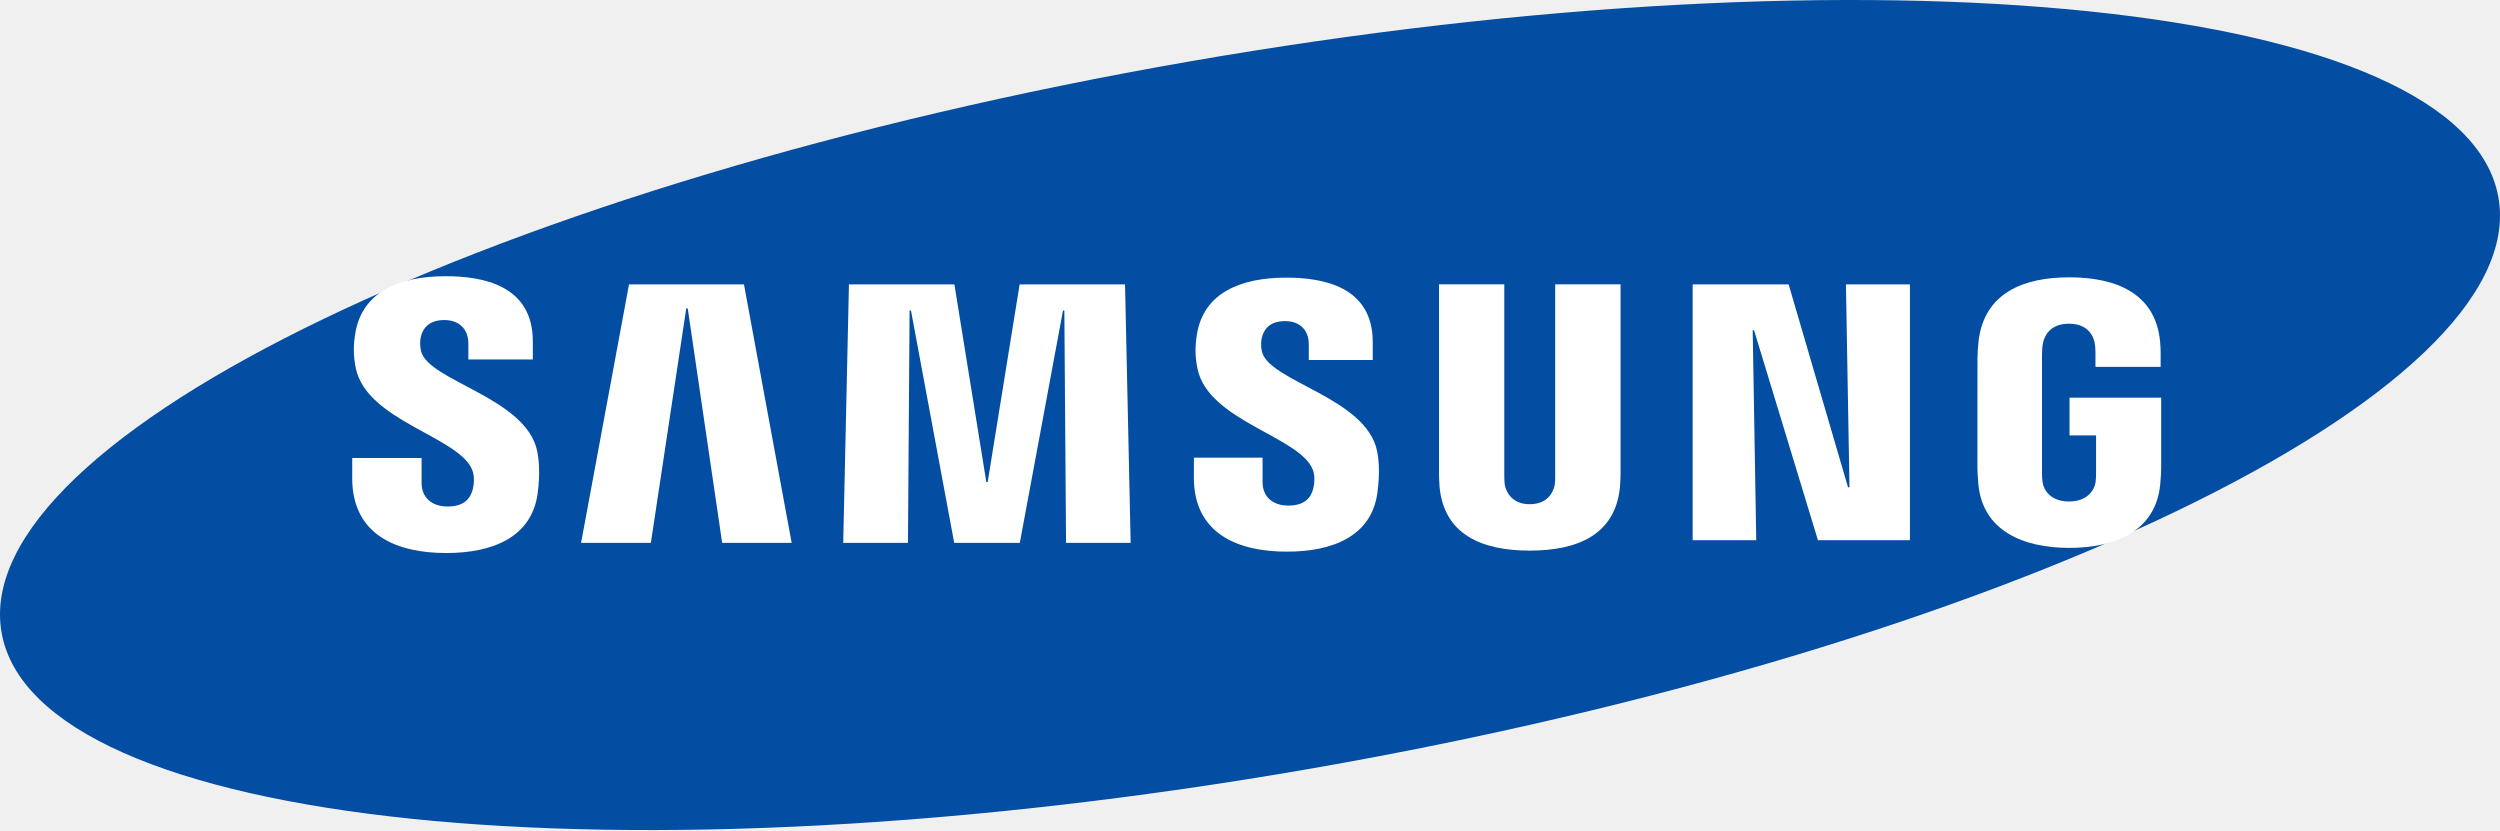
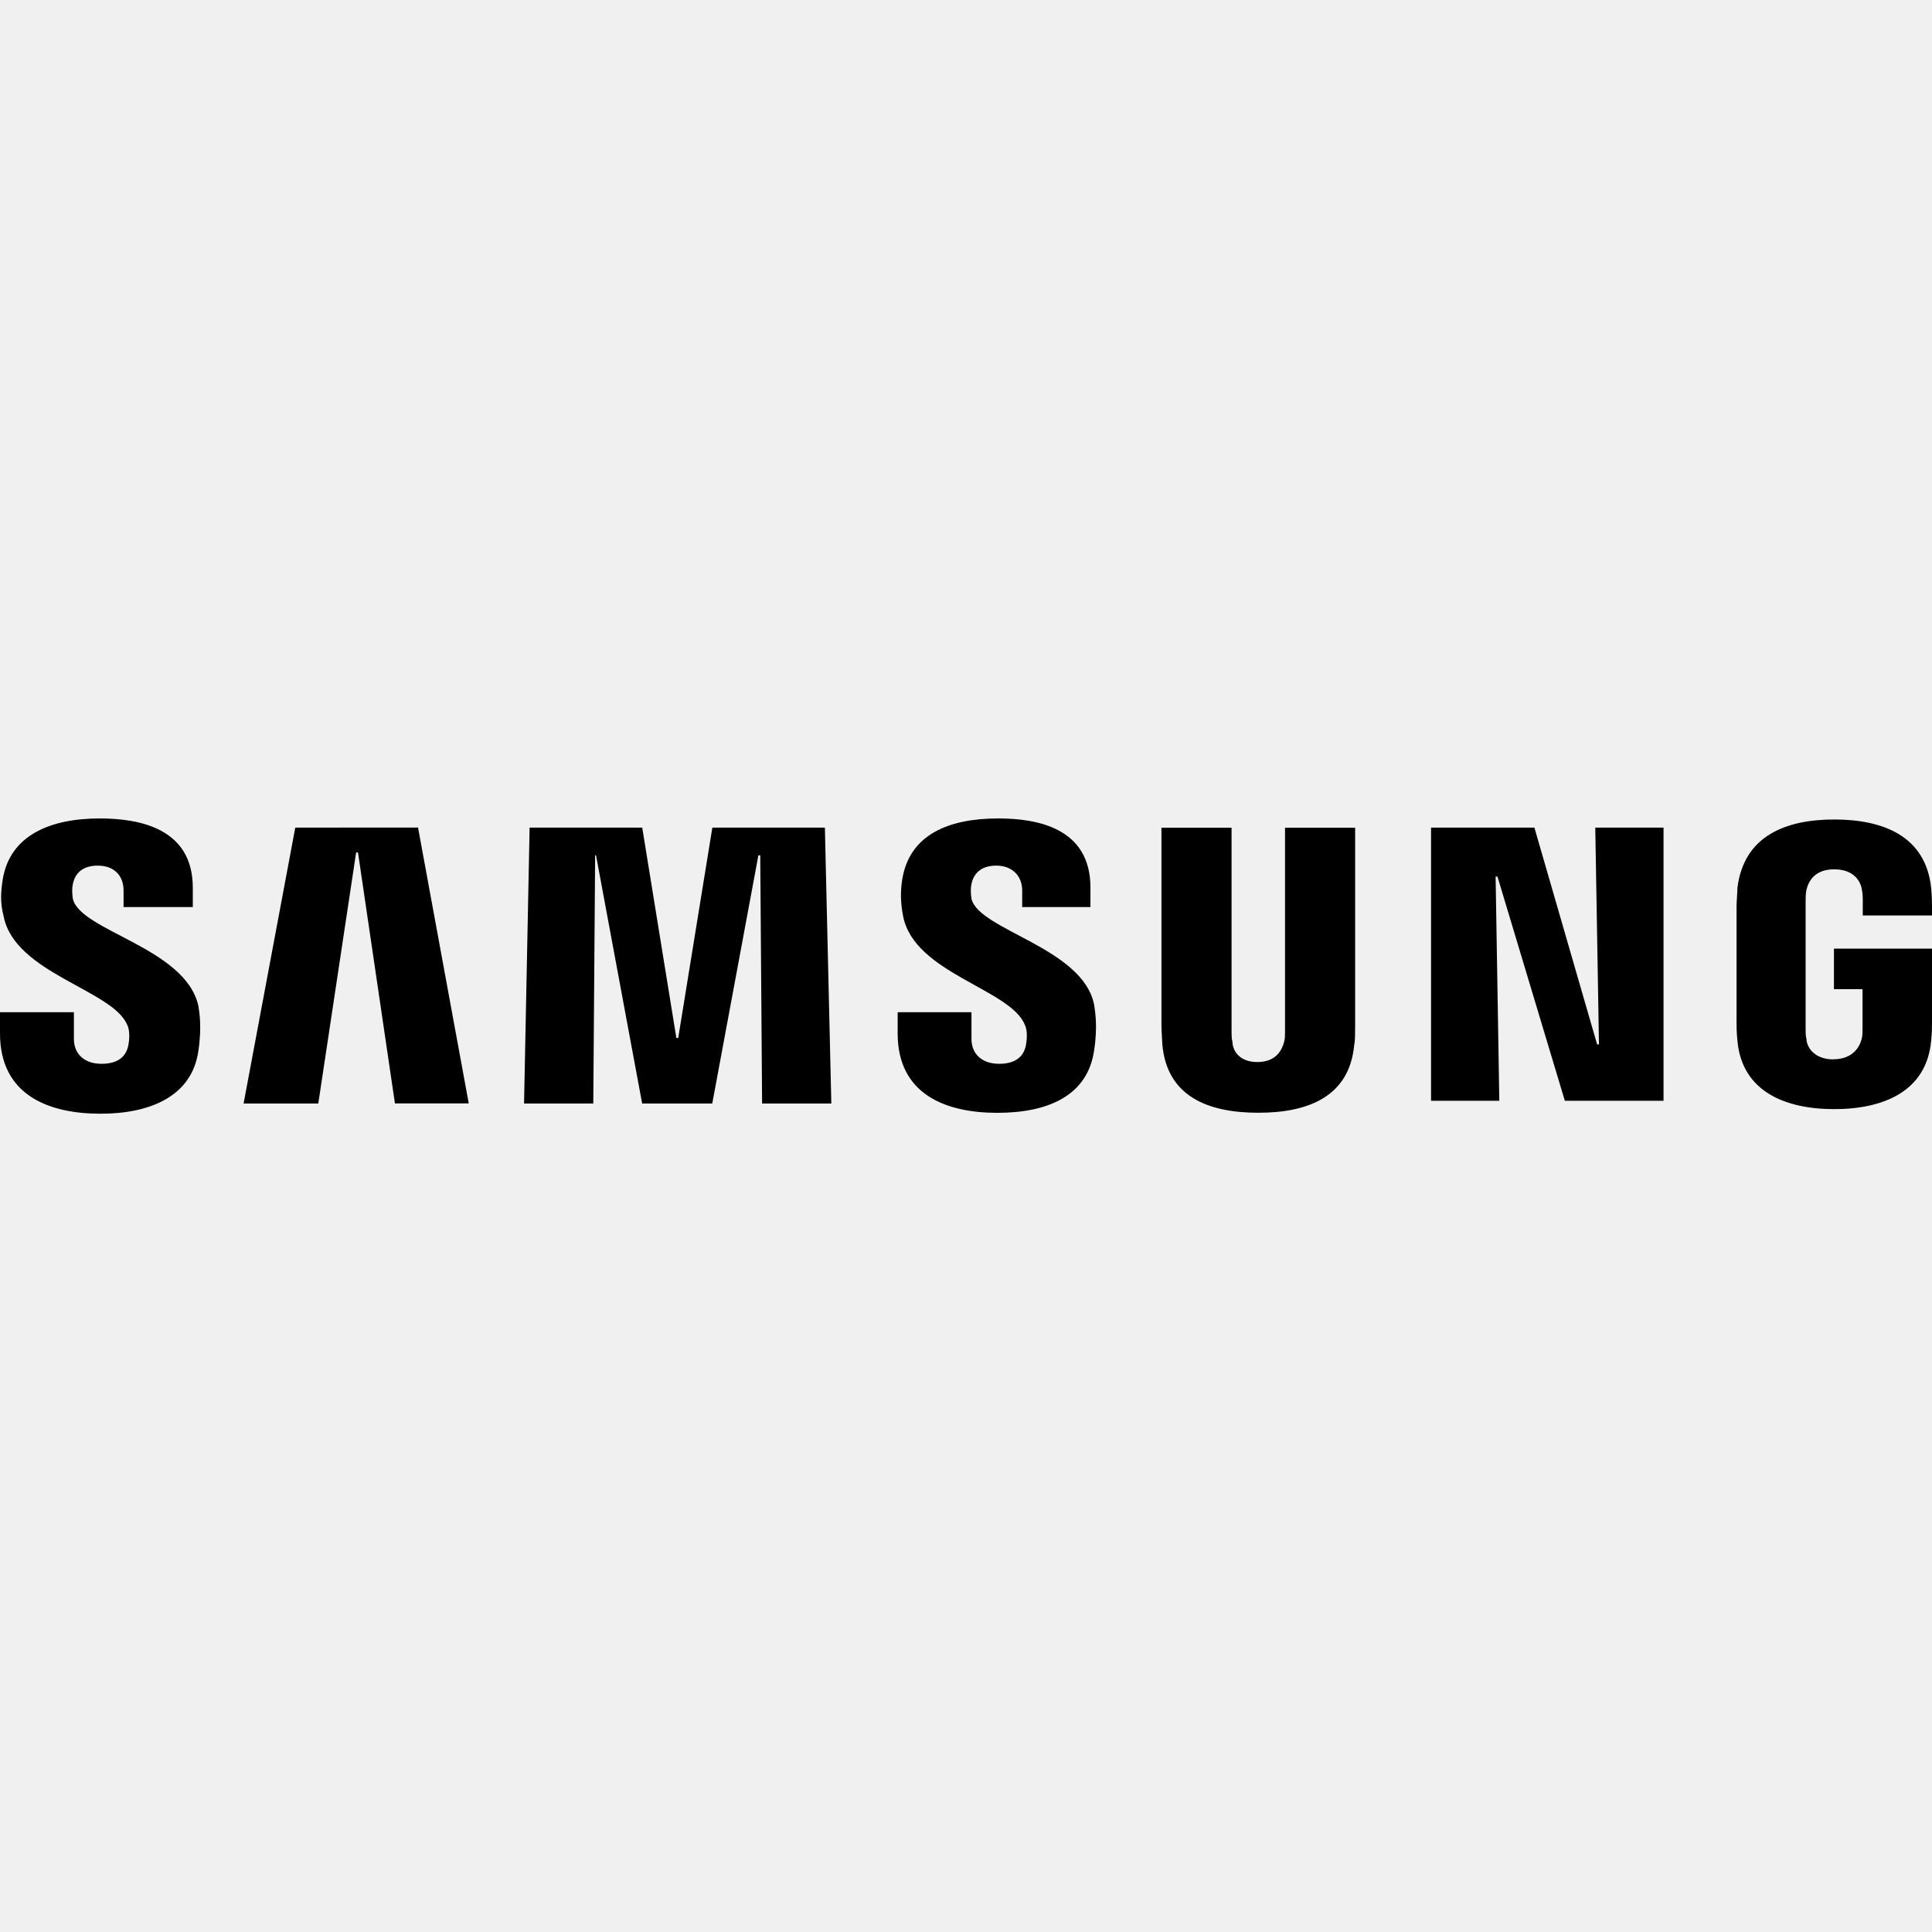
- <svg xmlns="http://www.w3.org/2000/svg" version="1.1" x="0px" y="0px" width="1000" height="332.026" viewBox="0 0 1000 332.026" enable-background="new 0 0 91.026 30.223" xml:space="preserve" id="svg2">
-   <defs id="defs32">
- 	
- 
- 		
- 		
- 	
- 			
- 		
- 				
- 				
- 				
- 				
- 				
- 				
- 				
- 			
- 			
- 		</defs>
-   <g id="g8882" transform="translate(0,115.628)">
-     <path d="M 999.38,-36.577 C 1013.002,41.489 800.48,143.724 524.645,191.766 248.844,239.807 14.217,215.429 0.617,137.33 -12.973,59.253 199.605,-42.949 475.406,-90.979 751.219,-139.042 985.801,-114.665 999.38,-36.577 Z" id="path10" style="fill:#034ea2" />
-     <g id="g8872">
-       <polygon points="67.34,17.745 67.211,10.356 69.541,10.356 69.541,19.669 66.191,19.669 63.866,12.026 63.816,12.026 63.945,19.669 61.63,19.669 61.63,10.356 65.125,10.356 67.288,17.745 " id="polygon16" style="fill:#ffffff" transform="matrix(10.98592,0,0,10.98592,0.0015387,-115.6315)" />
-       <polygon points="24.987,11.228 23.698,19.767 21.157,19.767 22.902,10.356 27.088,10.356 28.825,19.767 26.294,19.767 25.04,11.228 " id="polygon18" style="fill:#ffffff" transform="matrix(10.98592,0,0,10.98592,0.0015387,-115.6315)" />
-       <polygon points="34.743,19.767 33.169,11.306 33.118,11.306 33.059,19.767 30.702,19.767 30.91,10.356 34.75,10.356 35.912,17.55 35.962,17.55 37.125,10.356 40.963,10.356 41.167,19.767 38.815,19.767 38.753,11.306 38.704,11.306 37.131,19.767 " id="polygon20" style="fill:#ffffff" transform="matrix(10.98592,0,0,10.98592,0.0015387,-115.6315)" />
-       <path d="m 188.893,72.36 c 1.011,2.505 0.703,5.724 0.231,7.668 -0.868,3.439 -3.197,6.943 -10.074,6.943 -6.482,0 -10.415,-3.713 -10.415,-9.393 l 0,-10.008 -27.728,0 -0.022,8.009 c 0,23.048 18.149,30.003 37.594,30.003 18.698,0 34.1,-6.394 36.55,-23.62 1.252,-8.932 0.319,-14.776 -0.11,-16.984 -4.361,-21.642 -43.603,-28.102 -46.525,-40.208 -0.494,-2.076 -0.352,-4.274 -0.11,-5.449 0.714,-3.296 2.977,-6.932 9.448,-6.932 6.042,0 9.613,3.735 9.613,9.382 0,1.901 0,6.383 0,6.383 l 25.784,0 0,-7.262 c 0,-22.521 -20.214,-26.037 -34.858,-26.037 -18.39,0 -33.419,6.075 -36.166,22.906 -0.747,4.647 -0.857,8.789 0.231,13.974 4.515,21.126 41.241,27.245 46.558,40.626 z" id="path22" style="fill:#ffffff" />
-       <path d="m 525.085,72.173 c 1.022,2.483 0.692,5.614 0.231,7.558 -0.846,3.428 -3.153,6.877 -9.986,6.877 -6.394,0 -10.294,-3.713 -10.294,-9.261 l -0.022,-9.92 -27.443,0 -0.033,7.899 c 0,22.818 17.984,29.706 37.231,29.706 18.5,0 33.76,-6.306 36.166,-23.378 1.252,-8.866 0.363,-14.633 -0.088,-16.797 -4.339,-21.445 -43.186,-27.838 -46.075,-39.824 -0.494,-2.065 -0.352,-4.241 -0.099,-5.35 0.736,-3.318 2.955,-6.866 9.36,-6.866 5.987,0 9.481,3.647 9.481,9.25 0,1.879 0,6.317 0,6.317 l 25.586,0 0,-7.185 c 0,-22.279 -20.049,-25.773 -34.551,-25.773 -18.182,0 -33.09,5.998 -35.781,22.708 -0.747,4.581 -0.824,8.646 0.242,13.809 4.449,20.906 40.813,26.981 46.075,40.23 z" id="path24" style="fill:#ffffff" />
-       <path d="m 611.928,86.059 c 7.174,0 9.415,-4.966 9.909,-7.503 0.209,-1.121 0.264,-2.615 0.242,-3.955 l 0,-76.506 26.146,0 0,74.166 c 0.055,1.901 -0.132,5.812 -0.22,6.789 -1.835,19.302 -17.094,25.564 -36.089,25.564 -19.017,0 -34.287,-6.262 -36.1,-25.564 -0.088,-0.978 -0.275,-4.889 -0.22,-6.789 l 0,-74.166 26.125,0 0,76.506 c 0,1.34 0.044,2.845 0.242,3.955 0.56,2.538 2.735,7.503 9.964,7.503 z" id="path26" style="fill:#ffffff" />
-       <path d="m 827.604,84.971 c 7.492,0 10.107,-4.735 10.59,-7.492 0.187,-1.186 0.242,-2.626 0.231,-3.933 l 0,-15.007 -10.612,0 0,-15.095 36.66,0 0,27.75 c -0.022,1.934 -0.066,3.362 -0.374,6.811 -1.725,18.808 -18.039,25.52 -36.363,25.52 -18.357,0 -34.65,-6.712 -36.396,-25.52 -0.297,-3.45 -0.341,-4.878 -0.374,-6.811 l 0.022,-43.537 c 0,-1.835 0.231,-5.086 0.428,-6.811 2.296,-19.324 17.962,-25.542 36.319,-25.542 18.336,0 34.386,6.185 36.286,25.542 0.341,3.296 0.231,6.811 0.231,6.811 l 0,3.45 -26.07,0 0,-5.79 c 0.022,0.011 -0.033,-2.461 -0.341,-3.933 -0.439,-2.285 -2.428,-7.536 -10.305,-7.536 -7.536,0 -9.745,4.966 -10.294,7.536 -0.319,1.362 -0.439,3.208 -0.439,4.878 l 0,47.283 c -0.022,1.307 0.055,2.746 0.264,3.933 0.45,2.768 3.054,7.492 10.536,7.492 z" id="path28" style="fill:#ffffff" />
-     </g>
-   </g>
+ <svg xmlns="http://www.w3.org/2000/svg" role="img" viewBox="0 0 24 24">
+   <path d="M19.817 10.281l.046 2.693h-.023l-.779-2.693h-1.284v3.393h.848l-.046-2.785h.023l.837 2.785h1.226v-3.393zm-16.149 0l-.642 3.427h.928l.47-3.118h.023l.459 3.117h.917l-.63-3.427zm5.181 0l-.424 2.613h-.023l-.424-2.613H6.579l-.069 3.427h.86l.023-3.083h.011l.573 3.083h.871l.573-3.083h.023l.023 3.083h.86l-.08-3.427zm-7.266 2.453c.034.08.023.195.011.252-.023.115-.103.229-.332.229-.218 0-.344-.126-.344-.309v-.332H0v.264c0 .768.607.997 1.249.997.619 0 1.135-.218 1.215-.779.046-.298.011-.493 0-.562-.161-.722-1.467-.928-1.559-1.329-.011-.069-.011-.138 0-.183.023-.115.103-.229.309-.229.206 0 .321.126.321.309v.206h.86v-.241c0-.745-.676-.86-1.158-.86-.607 0-1.112.206-1.203.756-.023.149-.034.287.011.459.138.711 1.364.917 1.536 1.352m11.152 0c.034.08.023.183.011.252-.023.115-.103.229-.332.229-.218 0-.344-.126-.344-.309v-.332h-.917v.264c0 .756.596.986 1.238.986.619 0 1.123-.206 1.203-.779.046-.298.011-.481 0-.562-.138-.711-1.433-.928-1.524-1.318-.011-.069-.011-.138 0-.183.023-.115.103-.229.309-.229.195 0 .321.126.321.309v.206h.848v-.241c0-.745-.665-.86-1.146-.86-.608 0-1.1.195-1.192.756-.023.149-.023.287.011.459.138.711 1.341.905 1.513 1.352m2.888.459c.241 0 .309-.161.332-.252.011-.034.011-.092.011-.126v-2.533h.871v2.464c0 .069 0 .195-.011.229-.057.642-.562.848-1.192.848-.63 0-1.135-.206-1.192-.848 0-.034-.011-.16-.011-.229v-2.464h.871v2.533c0 .046 0 .092.011.126 0 .092.069.252.309.252m7.152-.034c.252 0 .332-.161.355-.252.011-.034.011-.092.011-.126v-.493h-.355v-.504H24v.917c0 .069 0 .115-.011.229-.057.63-.596.848-1.203.848-.608 0-1.146-.218-1.203-.848-.011-.115-.011-.161-.011-.229v-1.444c0-.057.011-.172.011-.229.08-.642.596-.848 1.203-.848s1.135.206 1.203.848c.011.103.011.229.011.229v.115h-.86v-.195s0-.08-.011-.126c-.011-.08-.08-.252-.344-.252-.252 0-.321.16-.344.252-.011.046-.011.103-.011.161v1.57c0 .046 0 .092.011.126 0 .092.092.252.332.252" />
</svg>
